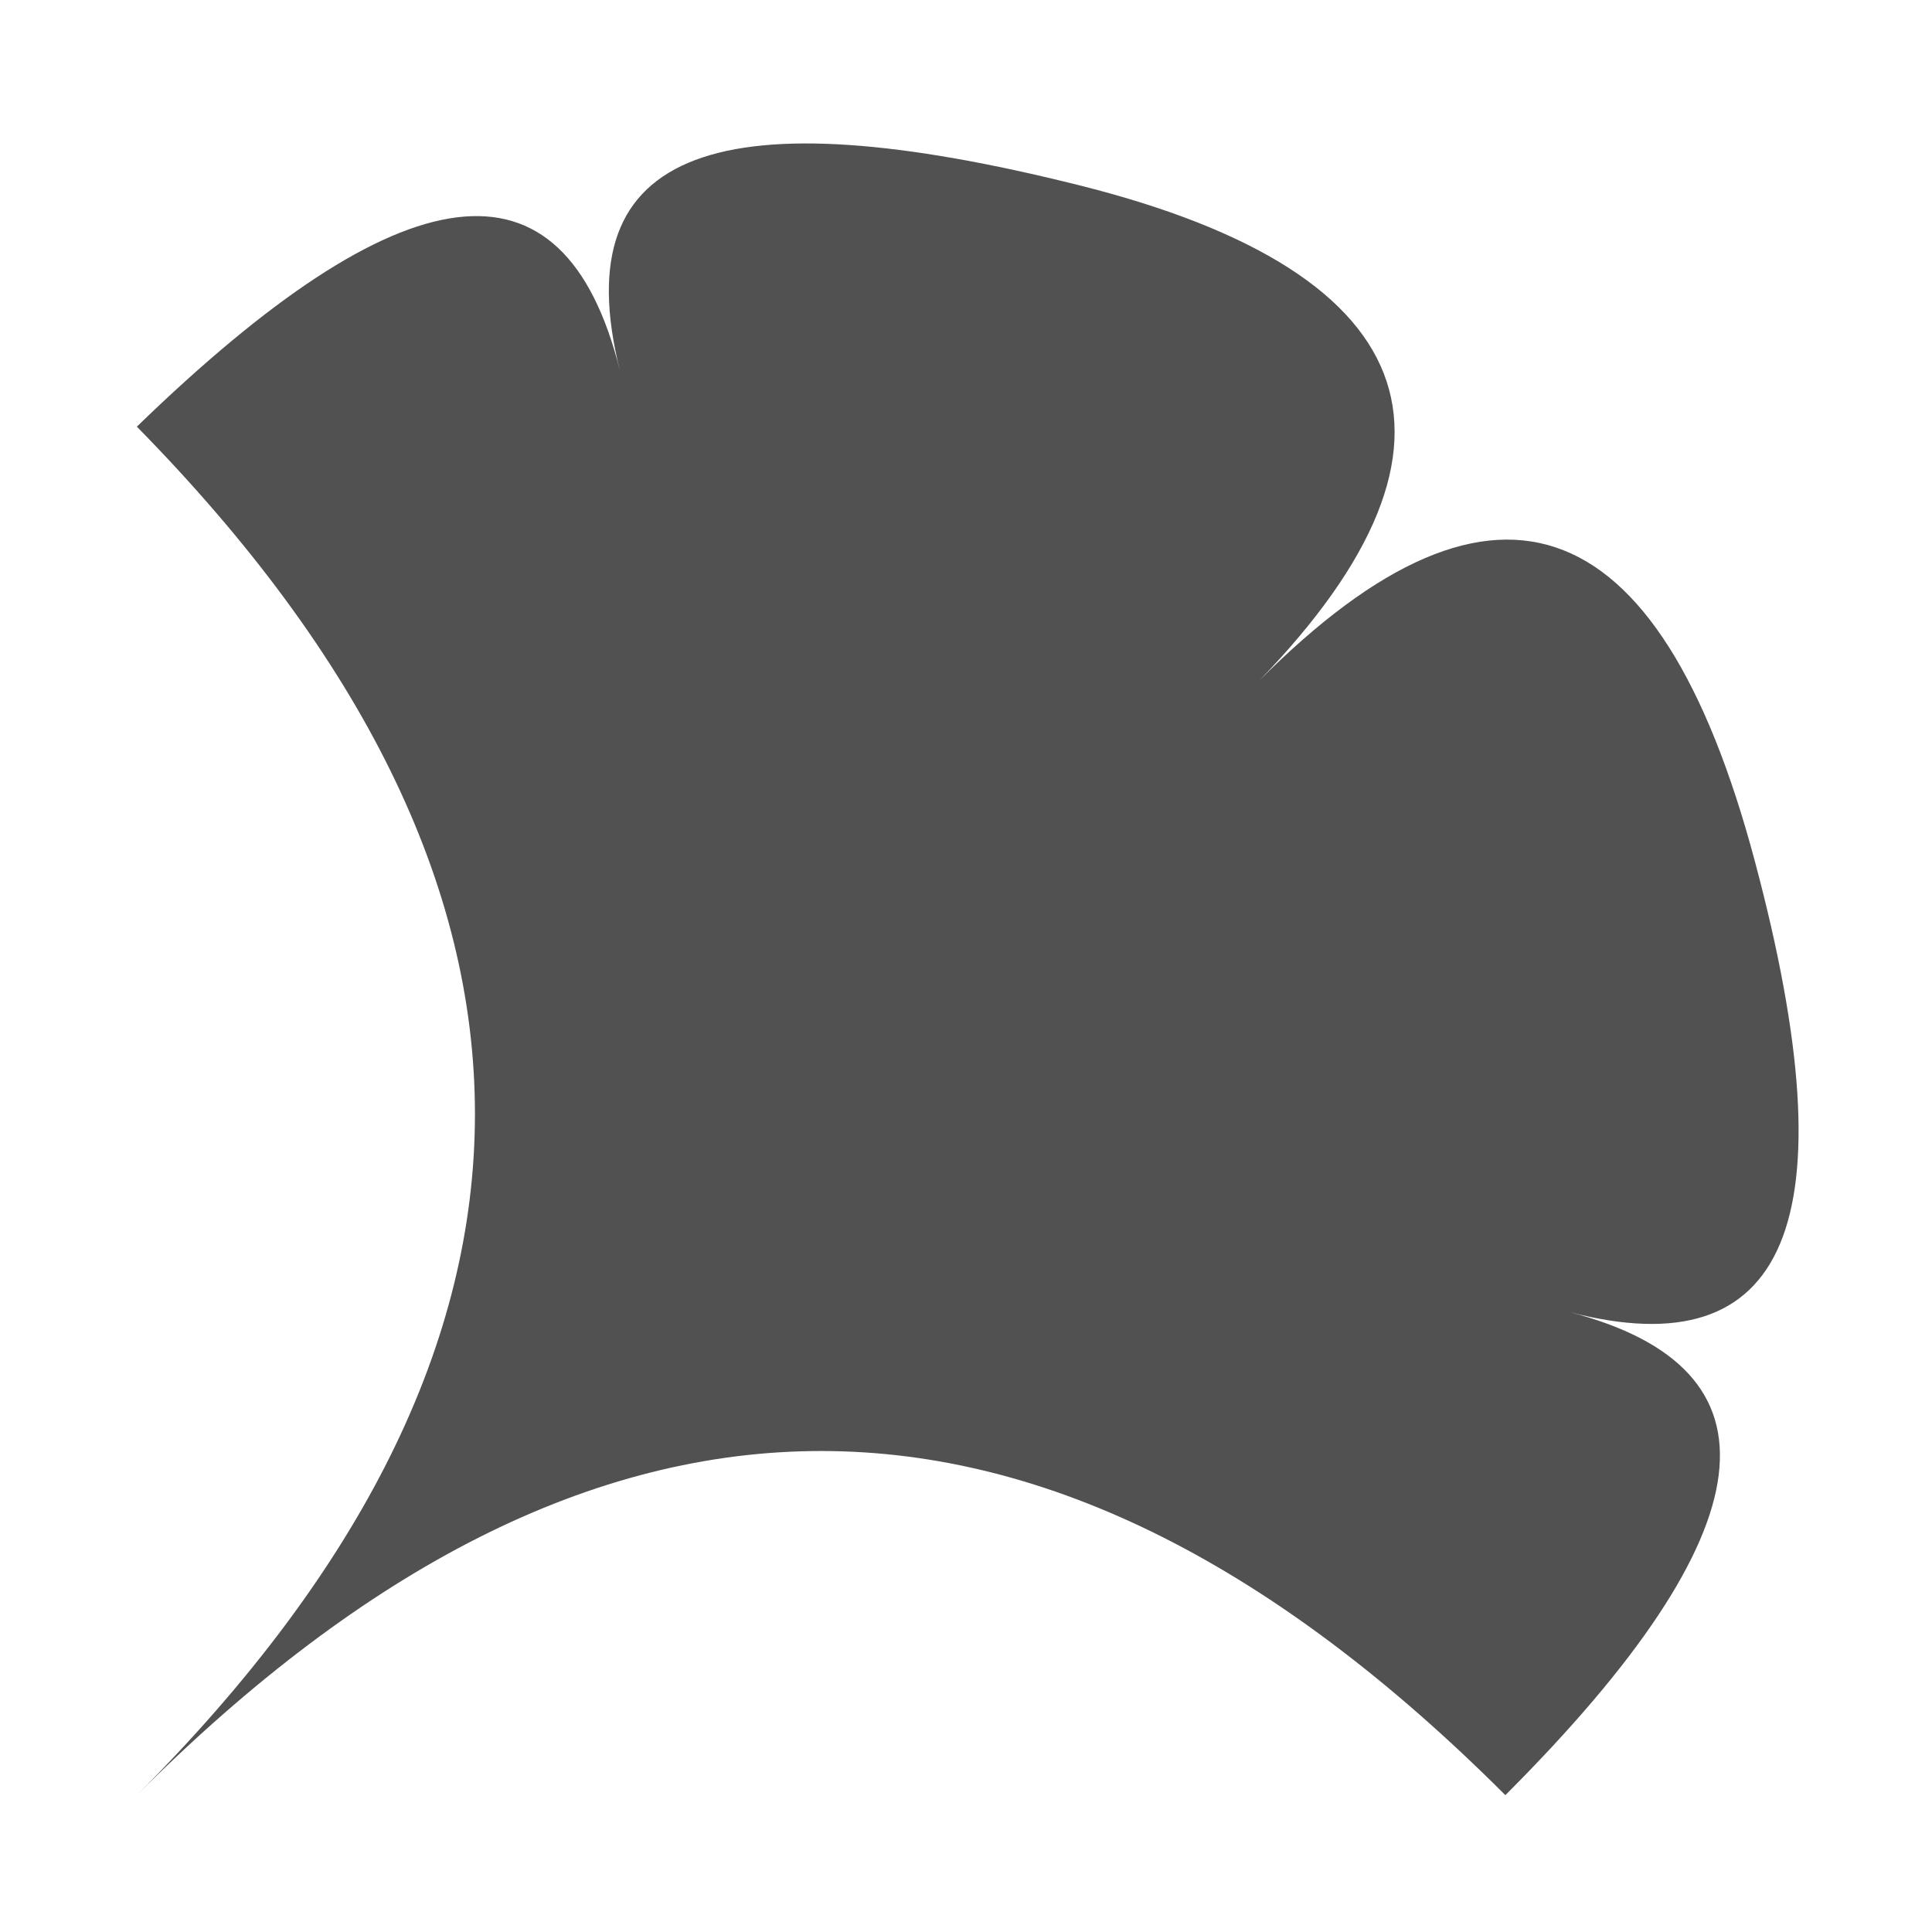
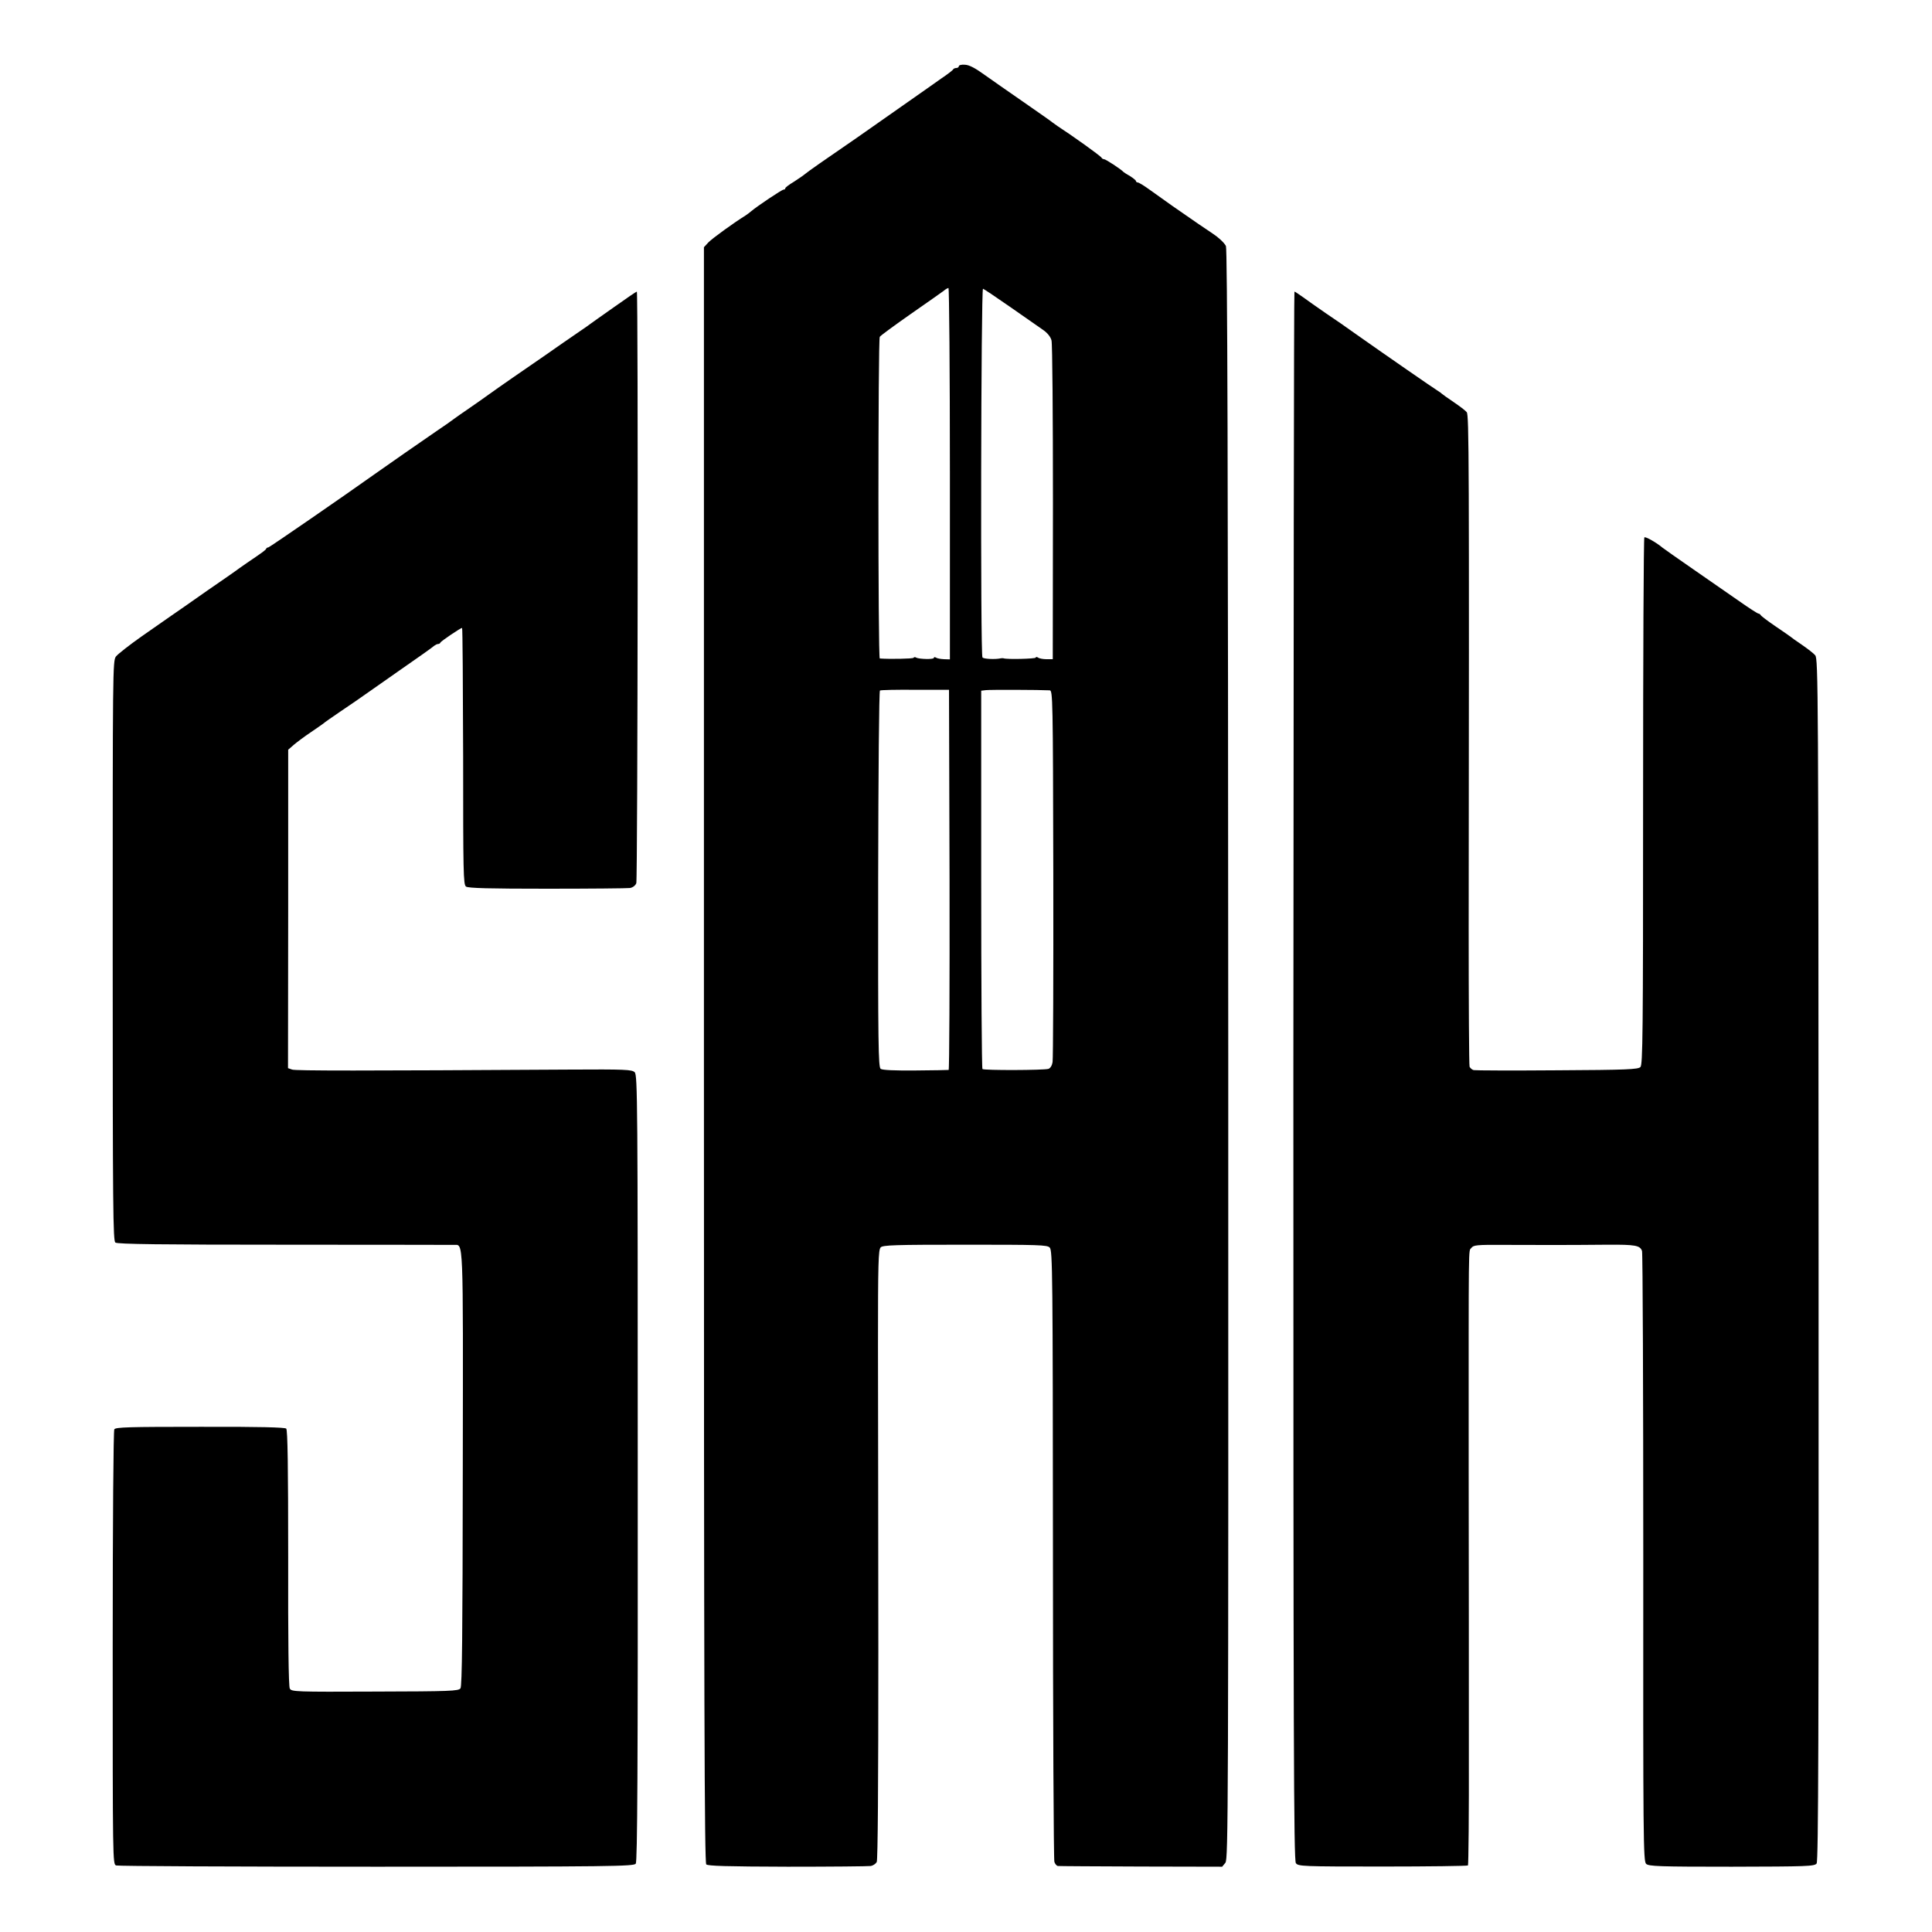
- <svg xmlns="http://www.w3.org/2000/svg" version="1.1" x="0px" y="0px" width="24px" height="24px" viewBox="0 0 24 24">
-   <style type="text/css">
- 	.st0{fill:#515151;}
- </style>
-   <path class="st0" d="M1.7,22.3c5.7-5.7,11.3-5.7,17,0c3.3-3.3,3.5-5.3,0.8-6c2.7,0.7,3.5-1.1,2.3-5.6s-3.3-5.2-6.3-2.1  c3-3,2.3-5.2-2.1-6.3S7,1.8,7.7,4.6C7,1.8,5,2.1,1.7,5.3C7.3,11,7.3,16.7,1.7,22.3" />
+ <svg xmlns="http://www.w3.org/2000/svg" version="1.0" width="1080pt" height="1080pt" viewBox="0 0 1080 1080" preserveAspectRatio="xMidYMid meet">
+   <g transform="translate(0,1080) scale(0.1,-0.1)" fill="#000000" stroke="none">
+     <path d="M5360 10430 c0 -5 -6 -10 -14 -10 -8 0 -16 -4 -18 -8 -1 -4 -32 -28 -68 -52 -36 -25 -69 -49 -75 -53 -8 -6 -346 -243 -395 -277 -178 -122 -278 -192 -290 -203 -8 -7 -36 -26 -62 -43 -27 -16 -48 -32 -48 -36 0 -5 -4 -8 -10 -8 -9 0 -147 -92 -181 -121 -9 -8 -23 -18 -32 -24 -66 -41 -186 -128 -207 -150 l-25 -27 0 -4513 c0 -3613 3 -4517 13 -4527 9 -9 113 -12 455 -13 243 0 452 2 465 4 12 2 27 12 33 22 6 12 9 427 9 1186 -1 643 -1 1408 -2 1702 0 457 2 535 15 548 12 13 82 15 472 15 412 0 459 -1 473 -16 16 -15 17 -150 18 -1714 0 -933 4 -1707 8 -1720 4 -12 13 -22 19 -23 7 -1 216 -2 466 -3 l453 -1 18 22 c16 21 17 265 16 4520 -1 3314 -5 4503 -13 4518 -11 20 -44 50 -75 70 -9 6 -45 30 -80 54 -34 24 -99 69 -143 99 -44 31 -103 73 -132 94 -29 21 -57 38 -63 38 -5 0 -10 4 -10 8 0 4 -15 16 -32 27 -18 10 -35 21 -38 24 -12 14 -99 71 -108 71 -6 0 -12 4 -14 8 -3 9 -170 128 -246 177 -9 6 -21 15 -28 20 -6 6 -80 57 -163 115 -84 58 -184 128 -222 155 -47 34 -81 52 -104 53 -19 2 -35 -2 -35 -8z m-50 -2278 l0 -1038 -33 1 c-18 1 -38 4 -45 9 -7 4 -12 3 -12 -2 0 -9 -83 -7 -99 2 -5 4 -12 3 -14 -1 -4 -6 -136 -8 -189 -4 -10 1 -10 1782 0 1798 4 7 82 64 172 127 91 63 174 122 185 130 10 9 23 16 27 16 4 0 8 -467 8 -1038z m340 930 c80 -56 162 -113 182 -127 23 -16 41 -38 46 -58 5 -18 8 -426 8 -907 l-1 -875 -35 0 c-19 0 -41 4 -47 9 -7 4 -13 5 -13 0 0 -7 -163 -11 -180 -4 -3 1 -9 1 -15 0 -30 -7 -98 -4 -103 5 -12 18 -8 2066 3 2061 6 -2 76 -49 155 -104z m-342 -3200 c1 -584 -1 -1062 -5 -1063 -5 -1 -88 -2 -186 -3 -117 -1 -184 2 -194 9 -13 10 -15 137 -14 1060 1 594 5 1051 10 1055 5 3 94 5 198 4 l188 0 3 -1062z m560 1059 c17 -1 18 -45 20 -1023 1 -563 -1 -1037 -4 -1055 -3 -19 -12 -34 -23 -38 -27 -8 -360 -9 -369 -1 -4 4 -7 482 -7 1061 l0 1054 25 3 c21 3 303 2 358 -1z" />
+     <path d="M3435 9085 c-66 -46 -124 -88 -130 -92 -5 -4 -41 -30 -80 -56 -38 -26 -115 -79 -170 -118 -55 -38 -140 -97 -190 -131 -49 -34 -109 -76 -131 -92 -23 -17 -72 -51 -108 -76 -37 -25 -75 -52 -86 -60 -10 -8 -55 -40 -100 -70 -76 -52 -279 -193 -345 -240 -177 -126 -589 -410 -595 -410 -5 0 -10 -3 -12 -7 -3 -8 -15 -17 -108 -80 -30 -21 -59 -41 -65 -46 -5 -4 -77 -54 -160 -111 -82 -58 -170 -119 -195 -136 -25 -17 -101 -71 -169 -118 -68 -48 -132 -98 -143 -112 -18 -25 -18 -77 -18 -1645 0 -1455 2 -1621 15 -1631 12 -9 261 -12 943 -12 510 0 937 -1 949 -1 54 -2 52 71 50 -1247 -1 -940 -4 -1219 -13 -1232 -11 -15 -56 -17 -478 -18 -445 -2 -467 -1 -476 17 -7 11 -10 275 -9 730 0 510 -3 715 -11 723 -7 7 -149 11 -481 10 -400 0 -472 -2 -480 -14 -5 -9 -9 -507 -9 -1223 0 -1186 0 -1208 19 -1215 11 -4 666 -7 1456 -7 1319 0 1438 2 1449 17 9 12 12 523 11 2212 0 2040 -1 2196 -17 2212 -15 15 -51 17 -370 15 -1167 -7 -1525 -7 -1545 0 l-23 8 1 890 0 890 32 28 c18 15 59 46 92 68 33 22 65 45 72 50 6 6 48 35 92 65 45 30 128 87 184 127 56 39 122 86 147 103 111 77 186 130 197 140 7 5 16 10 22 10 5 0 11 3 13 8 3 8 113 82 121 82 3 0 5 -323 6 -717 0 -650 1 -718 16 -729 12 -9 132 -12 453 -12 240 0 449 2 464 4 16 3 30 14 35 27 8 24 11 3307 3 3307 -3 0 -59 -38 -125 -85z" />
+     <path d="M7230 4787 c0 -3722 2 -4386 14 -4402 13 -18 34 -19 485 -19 259 0 473 3 477 6 3 4 6 291 5 640 0 348 0 1056 -1 1573 0 1312 -2 1217 15 1239 12 16 29 18 182 17 189 -1 371 -1 579 1 156 1 182 -4 193 -35 4 -12 7 -784 7 -1716 -1 -1571 0 -1696 16 -1710 14 -14 74 -16 478 -16 423 1 463 2 475 18 10 13 12 712 11 3376 -1 3193 -2 3360 -19 3378 -9 11 -43 37 -75 59 -31 21 -59 41 -62 44 -3 3 -41 29 -85 59 -44 30 -81 58 -83 63 -2 4 -8 8 -12 8 -5 0 -53 31 -107 69 -54 38 -170 118 -258 179 -88 61 -165 115 -171 120 -34 29 -96 64 -102 58 -4 -4 -7 -669 -7 -1476 0 -1311 -2 -1471 -15 -1485 -14 -13 -76 -16 -465 -18 -248 -2 -458 -1 -467 1 -9 2 -19 11 -23 19 -3 9 -5 356 -5 772 3 2632 2 2872 -11 2887 -7 9 -40 34 -74 57 -33 22 -62 43 -65 46 -3 3 -13 11 -22 16 -19 11 -299 205 -448 310 -54 39 -135 95 -180 125 -44 30 -100 70 -125 88 -24 17 -46 32 -49 32 -3 0 -5 -1972 -6 -4383z" />
+   </g>
</svg>
